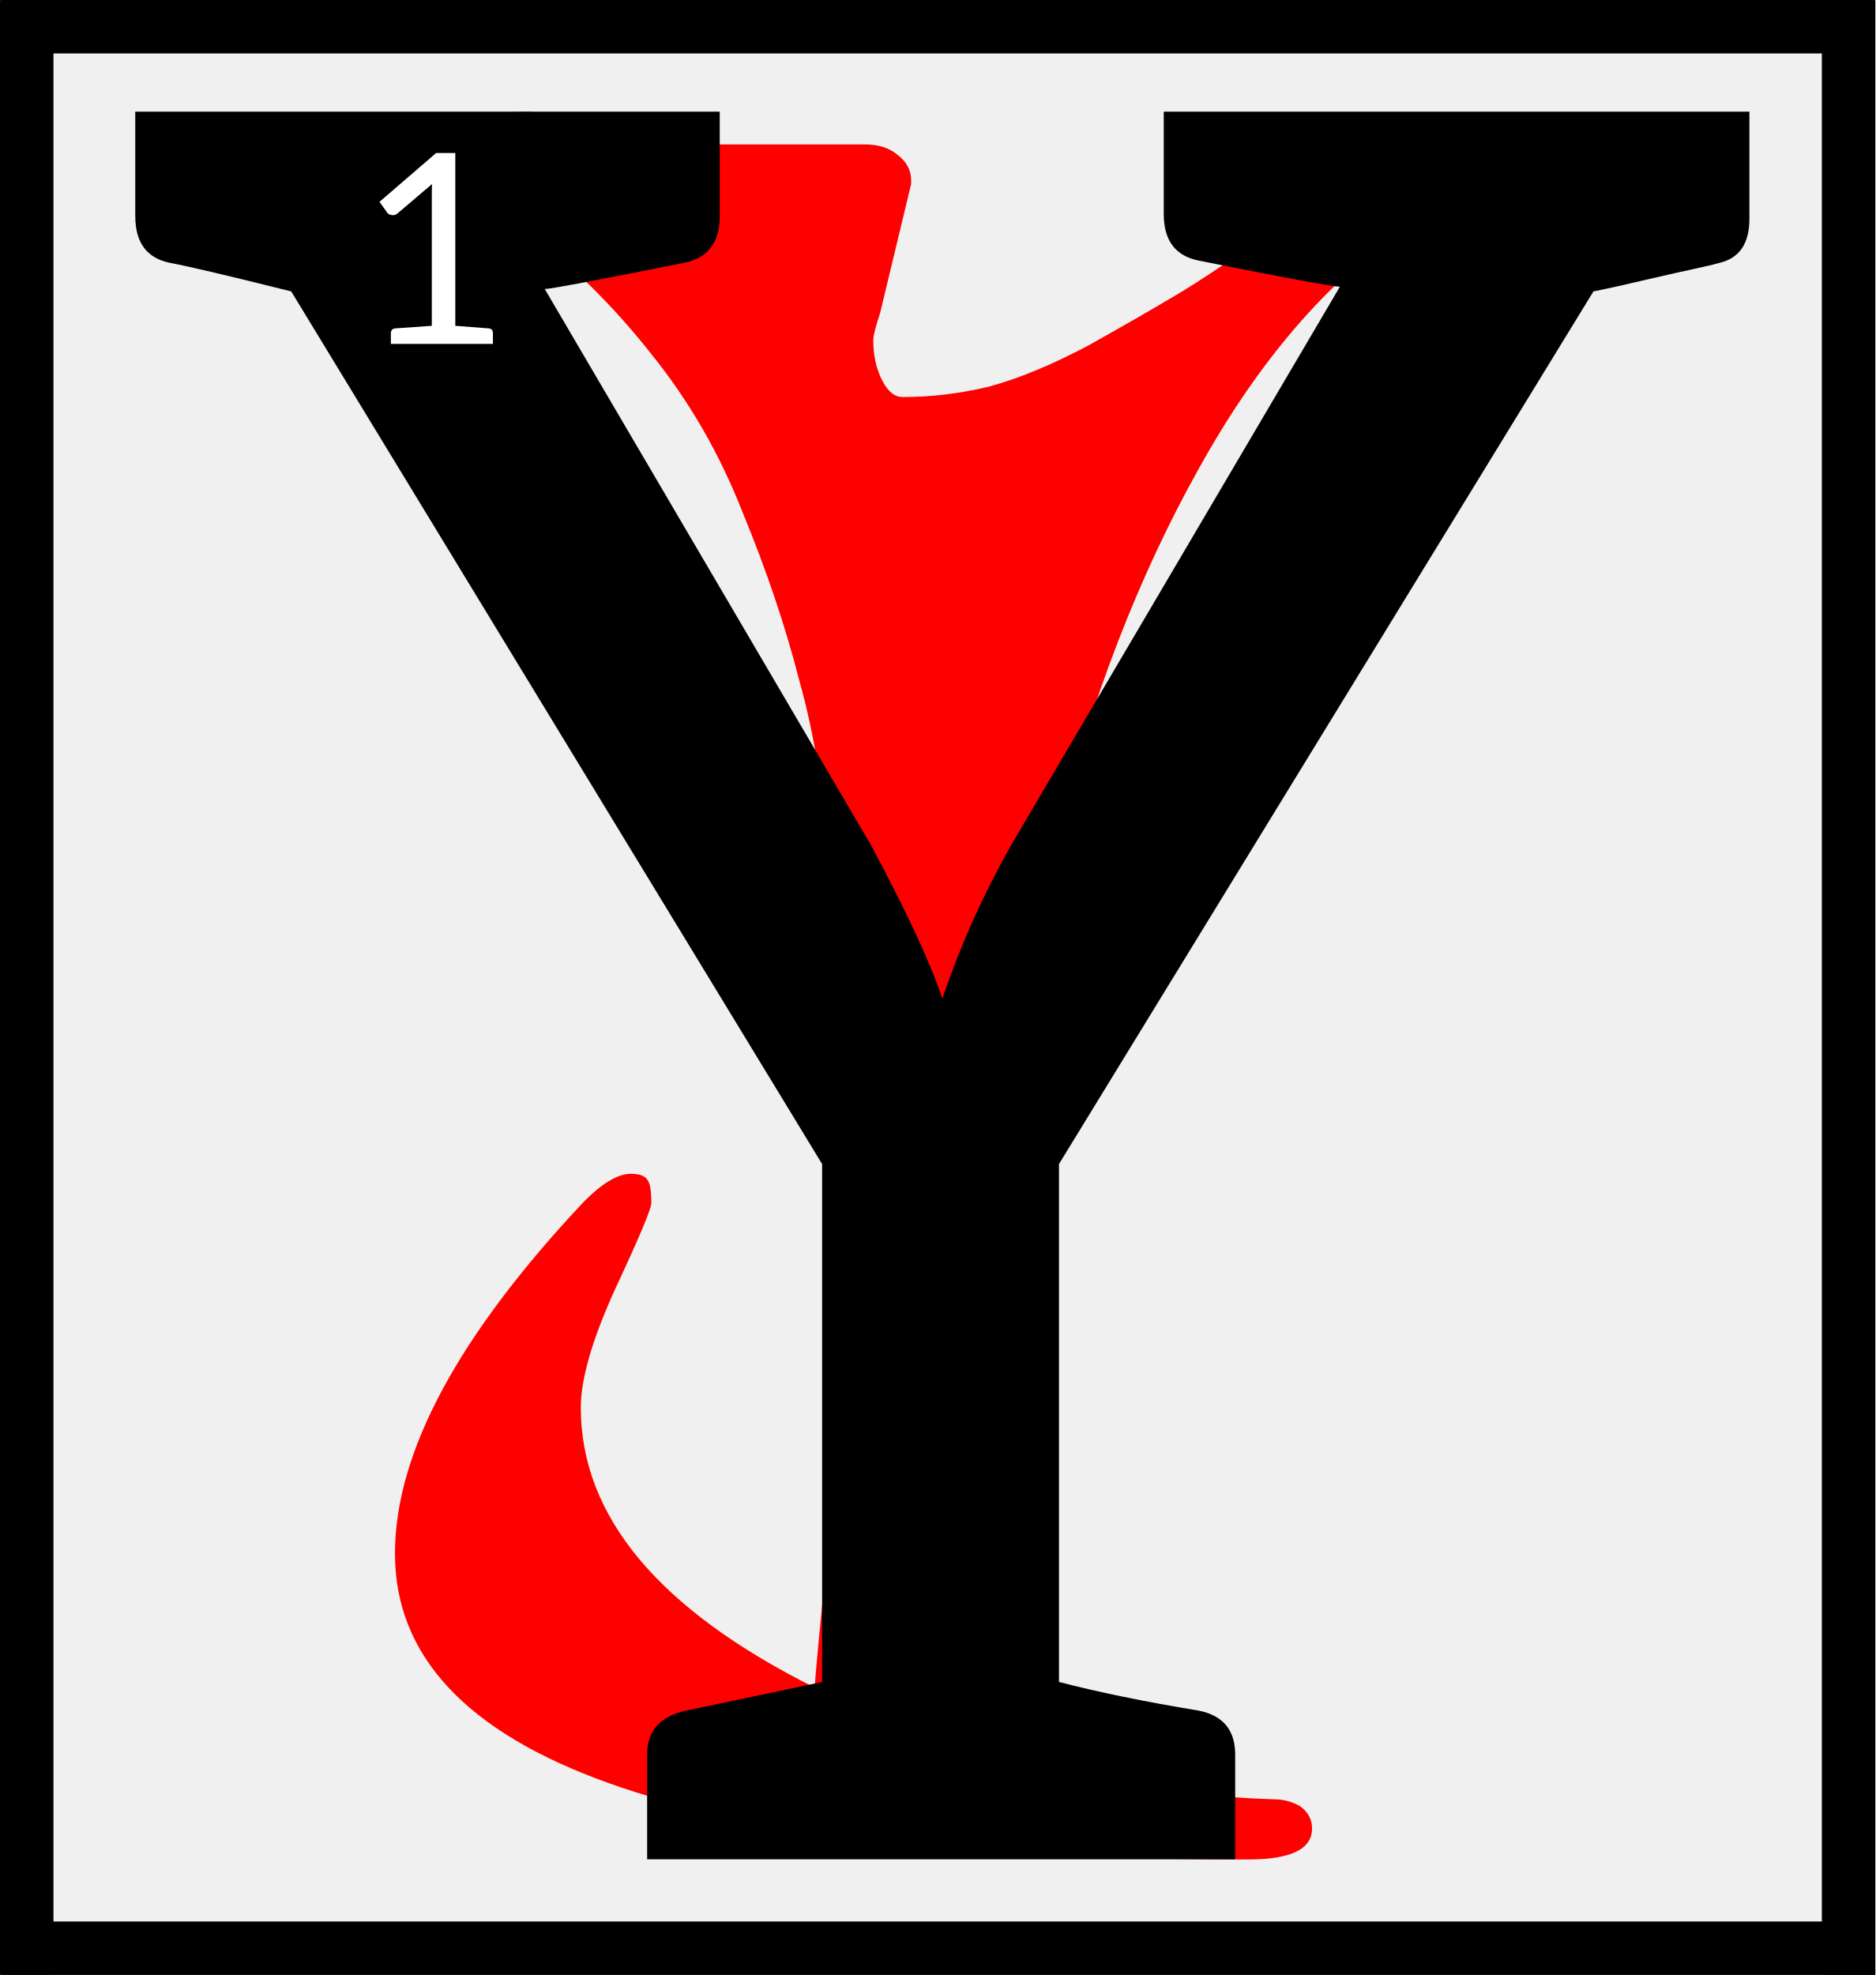
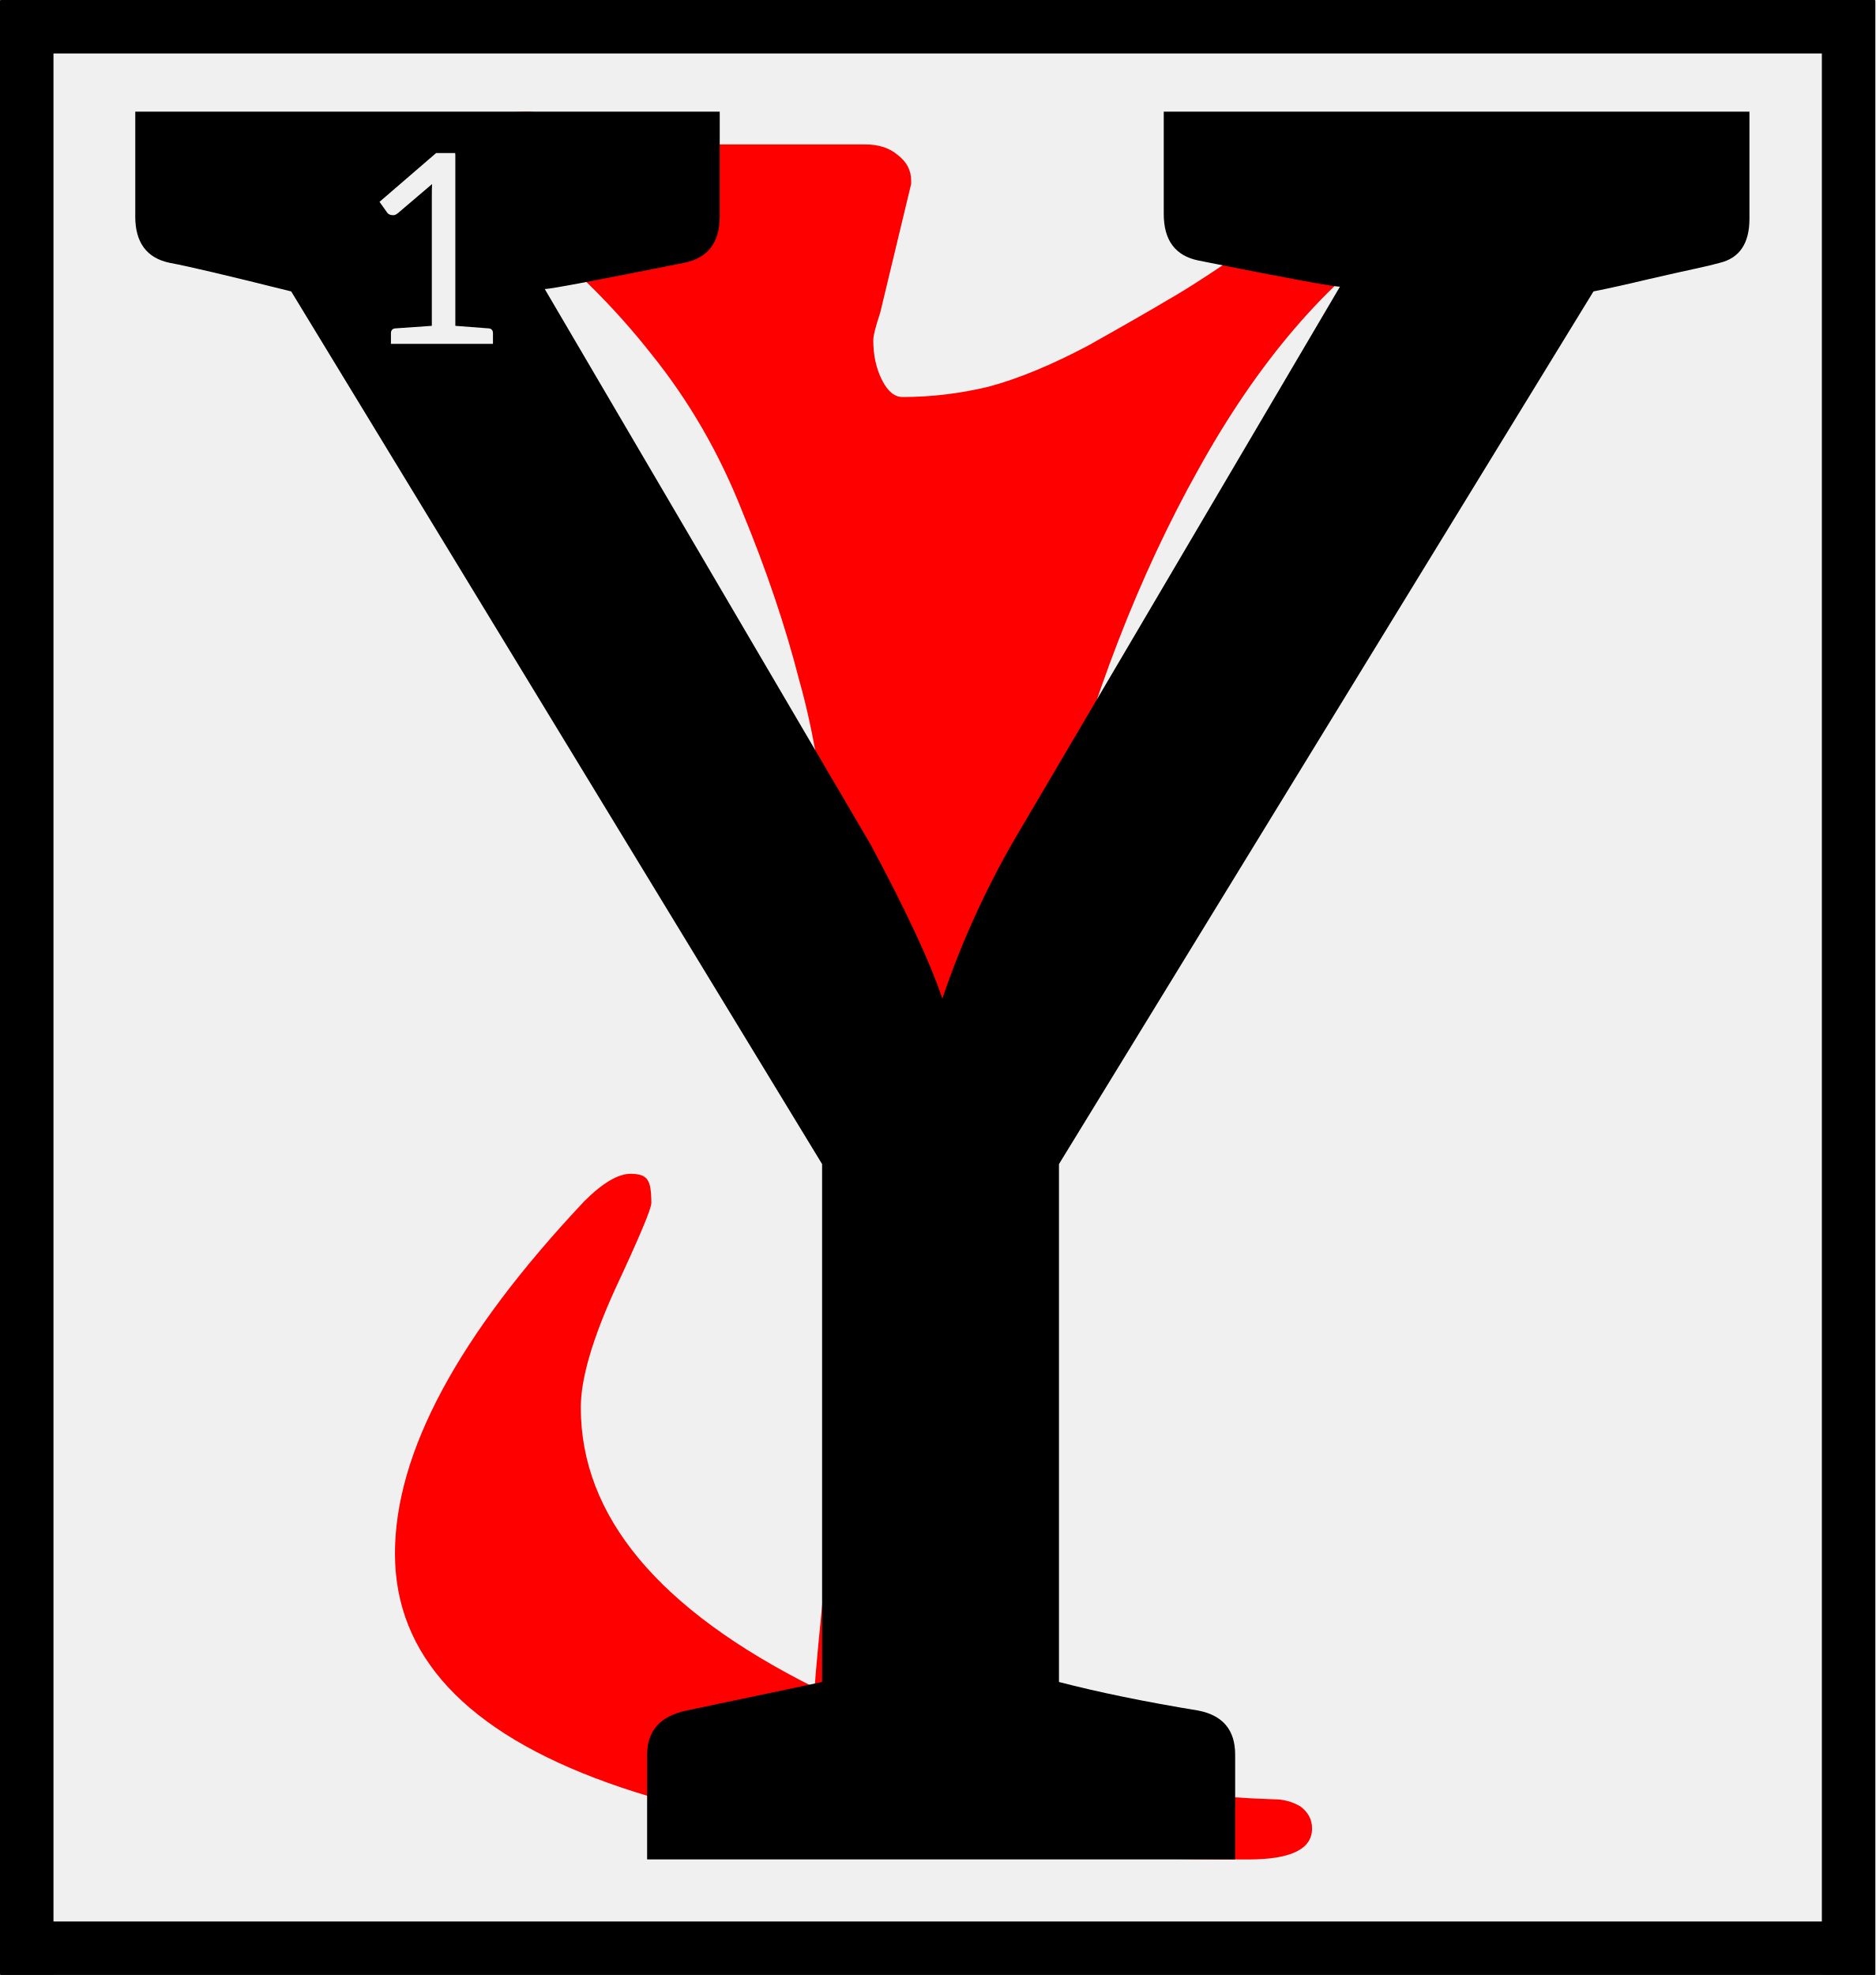
<svg xmlns="http://www.w3.org/2000/svg" width="121.56" height="128" version="1.1" viewBox="0 0 32.162 33.867">
  <defs>
    <clipPath id="clip_path_1">
      <path d="m0 0h15875v23495h-15875z" />
    </clipPath>
  </defs>
-   <g transform="translate(-51.955 -42.031)">
-     <g transform="matrix(.01298 0 0 .012962 35.444 -33.686)" clip-path="url(#clip_path_1)">
-       <g class="TextShape" aria-label="Y">
-         <path d="m1873.4 6041.6q0-52.289 97.758-52.289 15.914 0 93.211 22.734 79.57 20.461 129.59 20.461h220.52q27.281 0 43.195 13.641 18.188 13.641 18.188 34.102v4.547l-40.922 170.51q-9.094 27.281-9.094 36.375 0 29.555 11.367 52.289 11.367 22.734 27.281 22.734 56.836 0 113.67-13.641 59.109-15.914 131.86-54.562 72.75-40.922 106.85-61.383 36.375-20.461 125.04-81.844 90.938-63.656 102.3-70.477 4.547-2.273 22.734-18.188t36.375-25.008q18.188-9.094 36.375-9.094 38.648 0 38.648 40.922 0 38.648-50.016 70.477-154.59 104.58-272.81 318.28-118.22 211.43-188.7 488.79t-109.12 575.18q-36.375 297.82-43.195 616.1 225.07 72.75 441.05 79.57 18.188 0 34.102 9.094 15.914 11.367 15.914 29.555 0 40.922-84.117 40.922-1127.6 0-1127.6-404.67 0-200.06 250.08-466.05 36.375-36.375 61.383-36.375 18.188 0 22.734 9.094 4.547 6.82 4.547 29.555 0 11.367-47.742 113.67-45.469 100.03-45.469 156.87 0 215.98 309.19 370.57 0-15.914 20.461-215.98 20.461-197.79 20.461-318.28 0-172.78-4.547-281.91-2.273-111.4-15.914-261.45-11.367-150.05-40.922-254.62-27.281-106.85-75.023-222.8-45.469-115.95-120.49-209.16-75.023-95.484-175.05-172.78-84.117-68.203-84.117-95.484z" fill="#f00" />
-       </g>
-     </g>
-     <g class="TextShape" stroke-width=".013" aria-label="Y">
-       <path d="m54.274 45.742v-1.796h10.024v1.796q0 0.674-0.612 0.796-2.246 0.449-2.389 0.449l5.594 9.534q0.919 1.715 1.225 2.634 0.47-1.388 1.204-2.674l5.614-9.534q-0.184 0-2.429-0.449-0.592-0.122-0.592-0.796v-1.756h10.044v1.837q0 0.633-0.51 0.755-0.143 0.041-0.429 0.102-0.286 0.061-0.817 0.184-0.51 0.122-0.919 0.204l-9.166 14.964v8.881q1.021 0.265 2.389 0.49 0.633 0.122 0.633 0.755v1.796h-10.085v-1.796q0-0.612 0.674-0.755l2.327-0.49v-8.881l-9.105-14.964q-1.633-0.408-2.082-0.49-0.592-0.122-0.592-0.796z" />
-     </g>
-     <g fill="none" stroke="#000" stroke-linejoin="round" stroke-width=".917">
-       <path d="m51.961 42.489h32.149" />
-       <path d="m83.658 42.037v33.854" />
-       <path d="m84.11 75.439h-32.149" />
-       <path d="m52.413 75.891v-33.854" />
-     </g>
-     <g class="TextShape" stroke-width=".013" aria-label="1">
-       <path d="m58.463 45.492 0.971-0.837h0.329v2.963q0.57 0.042 0.583 0.045 0.062 0.013 0.062 0.082v0.183h-1.75v-0.183q0-0.069 0.065-0.082l0.637-0.045v-2.226q0-0.136 0.004-0.205l-0.583 0.496q-0.045 0.038-0.082 0.038-0.078 0-0.109-0.051z" fill="#fff" />
+   <g transform="matrix(.01298 0 0 .012962 -16.511 -75.717)" clip-path="url(#clip_path_1)">
+     <g class="TextShape" aria-label="Y">
+       <path d="m1873.4 6041.6q0-52.289 97.758-52.289 15.914 0 93.211 22.734 79.57 20.461 129.59 20.461h220.52q27.281 0 43.195 13.641 18.188 13.641 18.188 34.102v4.547l-40.922 170.51q-9.094 27.281-9.094 36.375 0 29.555 11.367 52.289t27.281 22.734q56.836 0 113.67-13.641 59.109-15.914 131.86-54.562 72.75-40.922 106.85-61.383 36.375-20.461 125.04-81.844 90.938-63.656 102.3-70.477 4.547-2.273 22.734-18.188t36.375-25.008q18.188-9.094 36.375-9.094 38.648 0 38.648 40.922 0 38.648-50.016 70.477-154.59 104.58-272.81 318.28-118.22 211.43-188.7 488.79t-109.12 575.18q-36.375 297.82-43.195 616.1 225.07 72.75 441.05 79.57 18.188 0 34.102 9.094 15.914 11.367 15.914 29.555 0 40.922-84.117 40.922-1127.6 0-1127.6-404.67 0-200.06 250.08-466.05 36.375-36.375 61.383-36.375 18.188 0 22.734 9.094 4.547 6.82 4.547 29.555 0 11.367-47.742 113.67-45.469 100.03-45.469 156.87 0 215.98 309.19 370.57 0-15.914 20.461-215.98 20.461-197.79 20.461-318.28 0-172.78-4.547-281.91-2.273-111.4-15.914-261.45-11.367-150.05-40.922-254.62-27.281-106.85-75.023-222.8-45.469-115.95-120.49-209.16-75.023-95.484-175.05-172.78-84.117-68.203-84.117-95.484z" fill="#f00" />
    </g>
  </g>
+   <path transform="matrix(.26459 0 0 .26459 -.00053296 0)" d="m8.768 7.236v6.789h-0.002c0 1.698 0.747 2.701 2.238 3.01 1.132 0.206 3.756 0.823 7.871 1.852l34.412 56.557v33.564l-8.797 1.852c-1.698 0.36-2.545 1.312-2.545 2.856v6.789h38.115v-6.789c0-1.595-0.796-2.547-2.391-2.856-3.446-0.566-6.457-1.183-9.029-1.852v-33.564l34.645-56.557c1.029-0.206 2.187-0.463 3.473-0.771 1.337-0.309 2.366-0.539 3.086-0.693 0.72-0.154 1.261-0.284 1.621-0.387 1.286-0.309 1.93-1.261 1.93-2.856v-6.943h-37.963v6.635c0 1.698 0.747 2.701 2.238 3.01 5.658 1.132 8.719 1.697 9.182 1.697l-21.219 36.033c-1.852 3.241-3.37 6.61-4.553 10.107-0.772-2.315-2.314-5.632-4.629-9.953l-21.141-36.033c0.36 0 3.369-0.566 9.027-1.697 1.543-0.309 2.314-1.312 2.314-3.01v-6.789h-37.885zm19.5 2.682h1.246v11.199c1.436 0.107 2.17 0.162 2.203 0.168 0.157 0.034 0.236 0.137 0.236 0.311v0.689h-6.613v-0.689c0-0.174 0.081-0.277 0.244-0.311l2.406-0.168v-8.414c0-0.342 0.004-0.601 0.016-0.775l-2.203 1.877c-0.112 0.095-0.217 0.143-0.312 0.143-0.196 0-0.334-0.064-0.412-0.193l-0.479-0.674 3.668-3.162z" stroke-width=".049" />
+   <g transform="translate(-51.955,-42.031)" fill="none" stroke="#000" stroke-linejoin="round" stroke-width=".917">
+     <path d="m51.961 42.489h32.149" />
+     <path d="m83.658 42.037v33.854" />
+     <path d="m84.11 75.439h-32.149" />
+     <path d="m52.413 75.891v-33.854" />
+   </g>
</svg>
